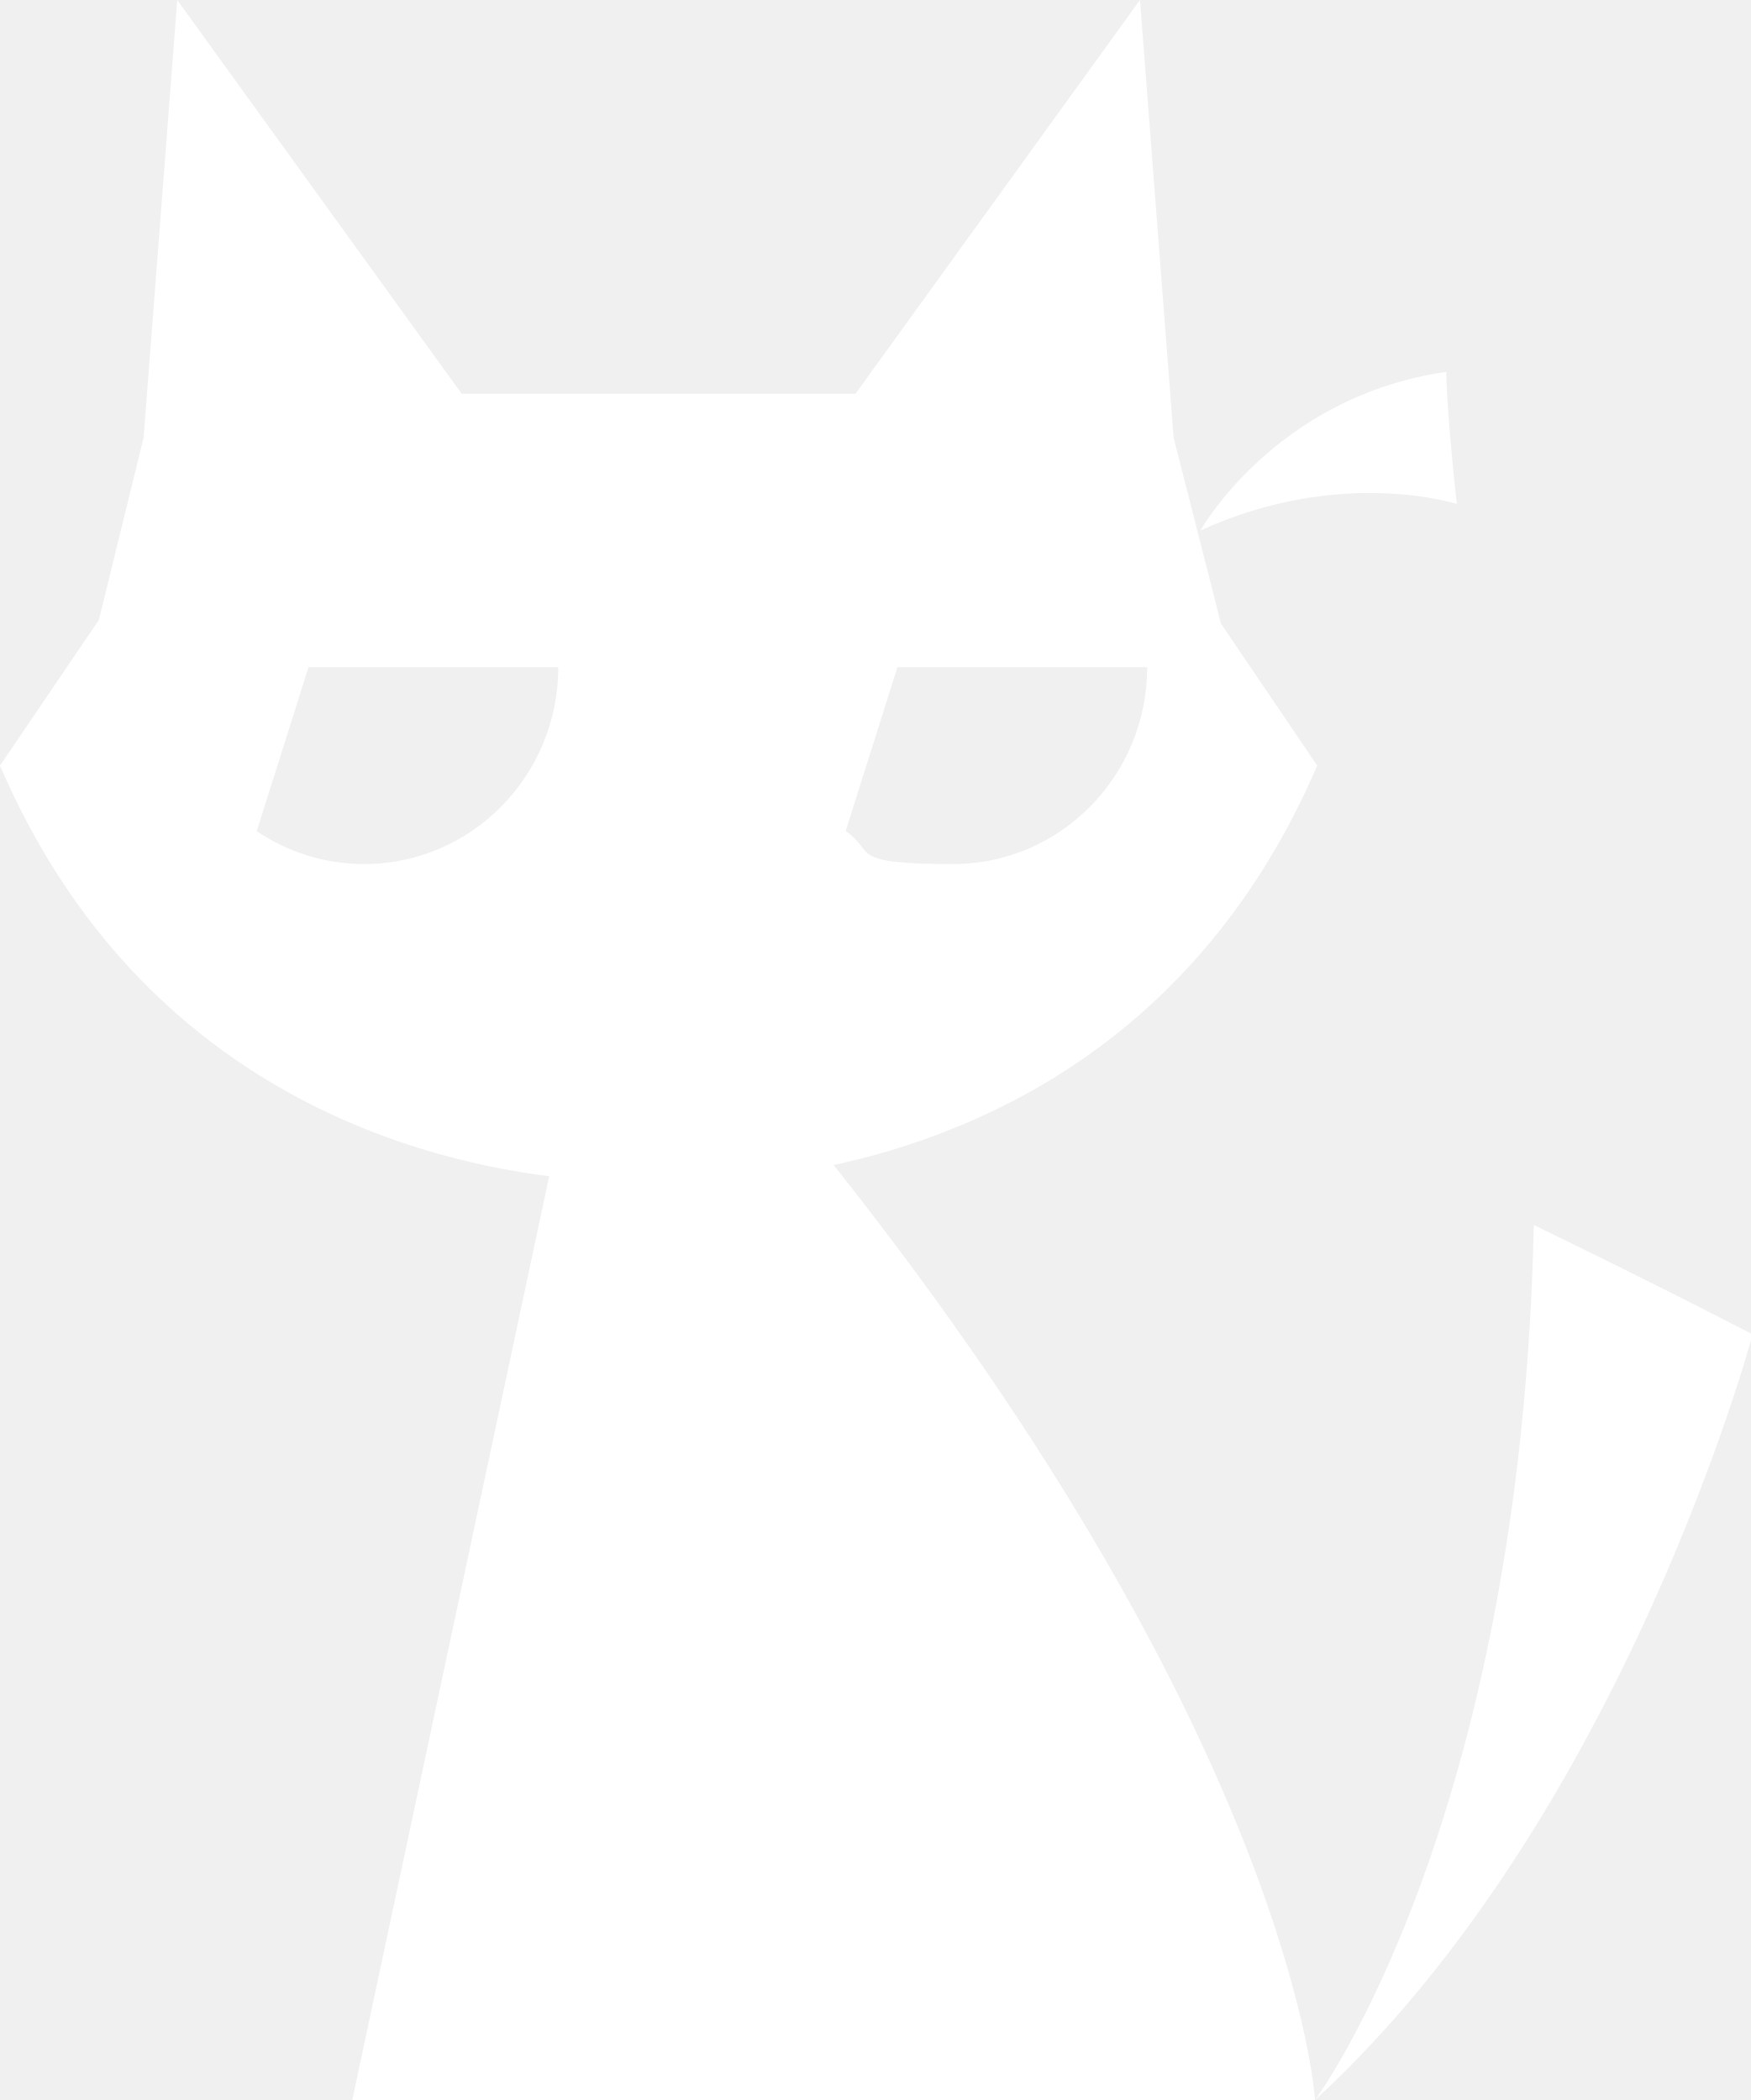
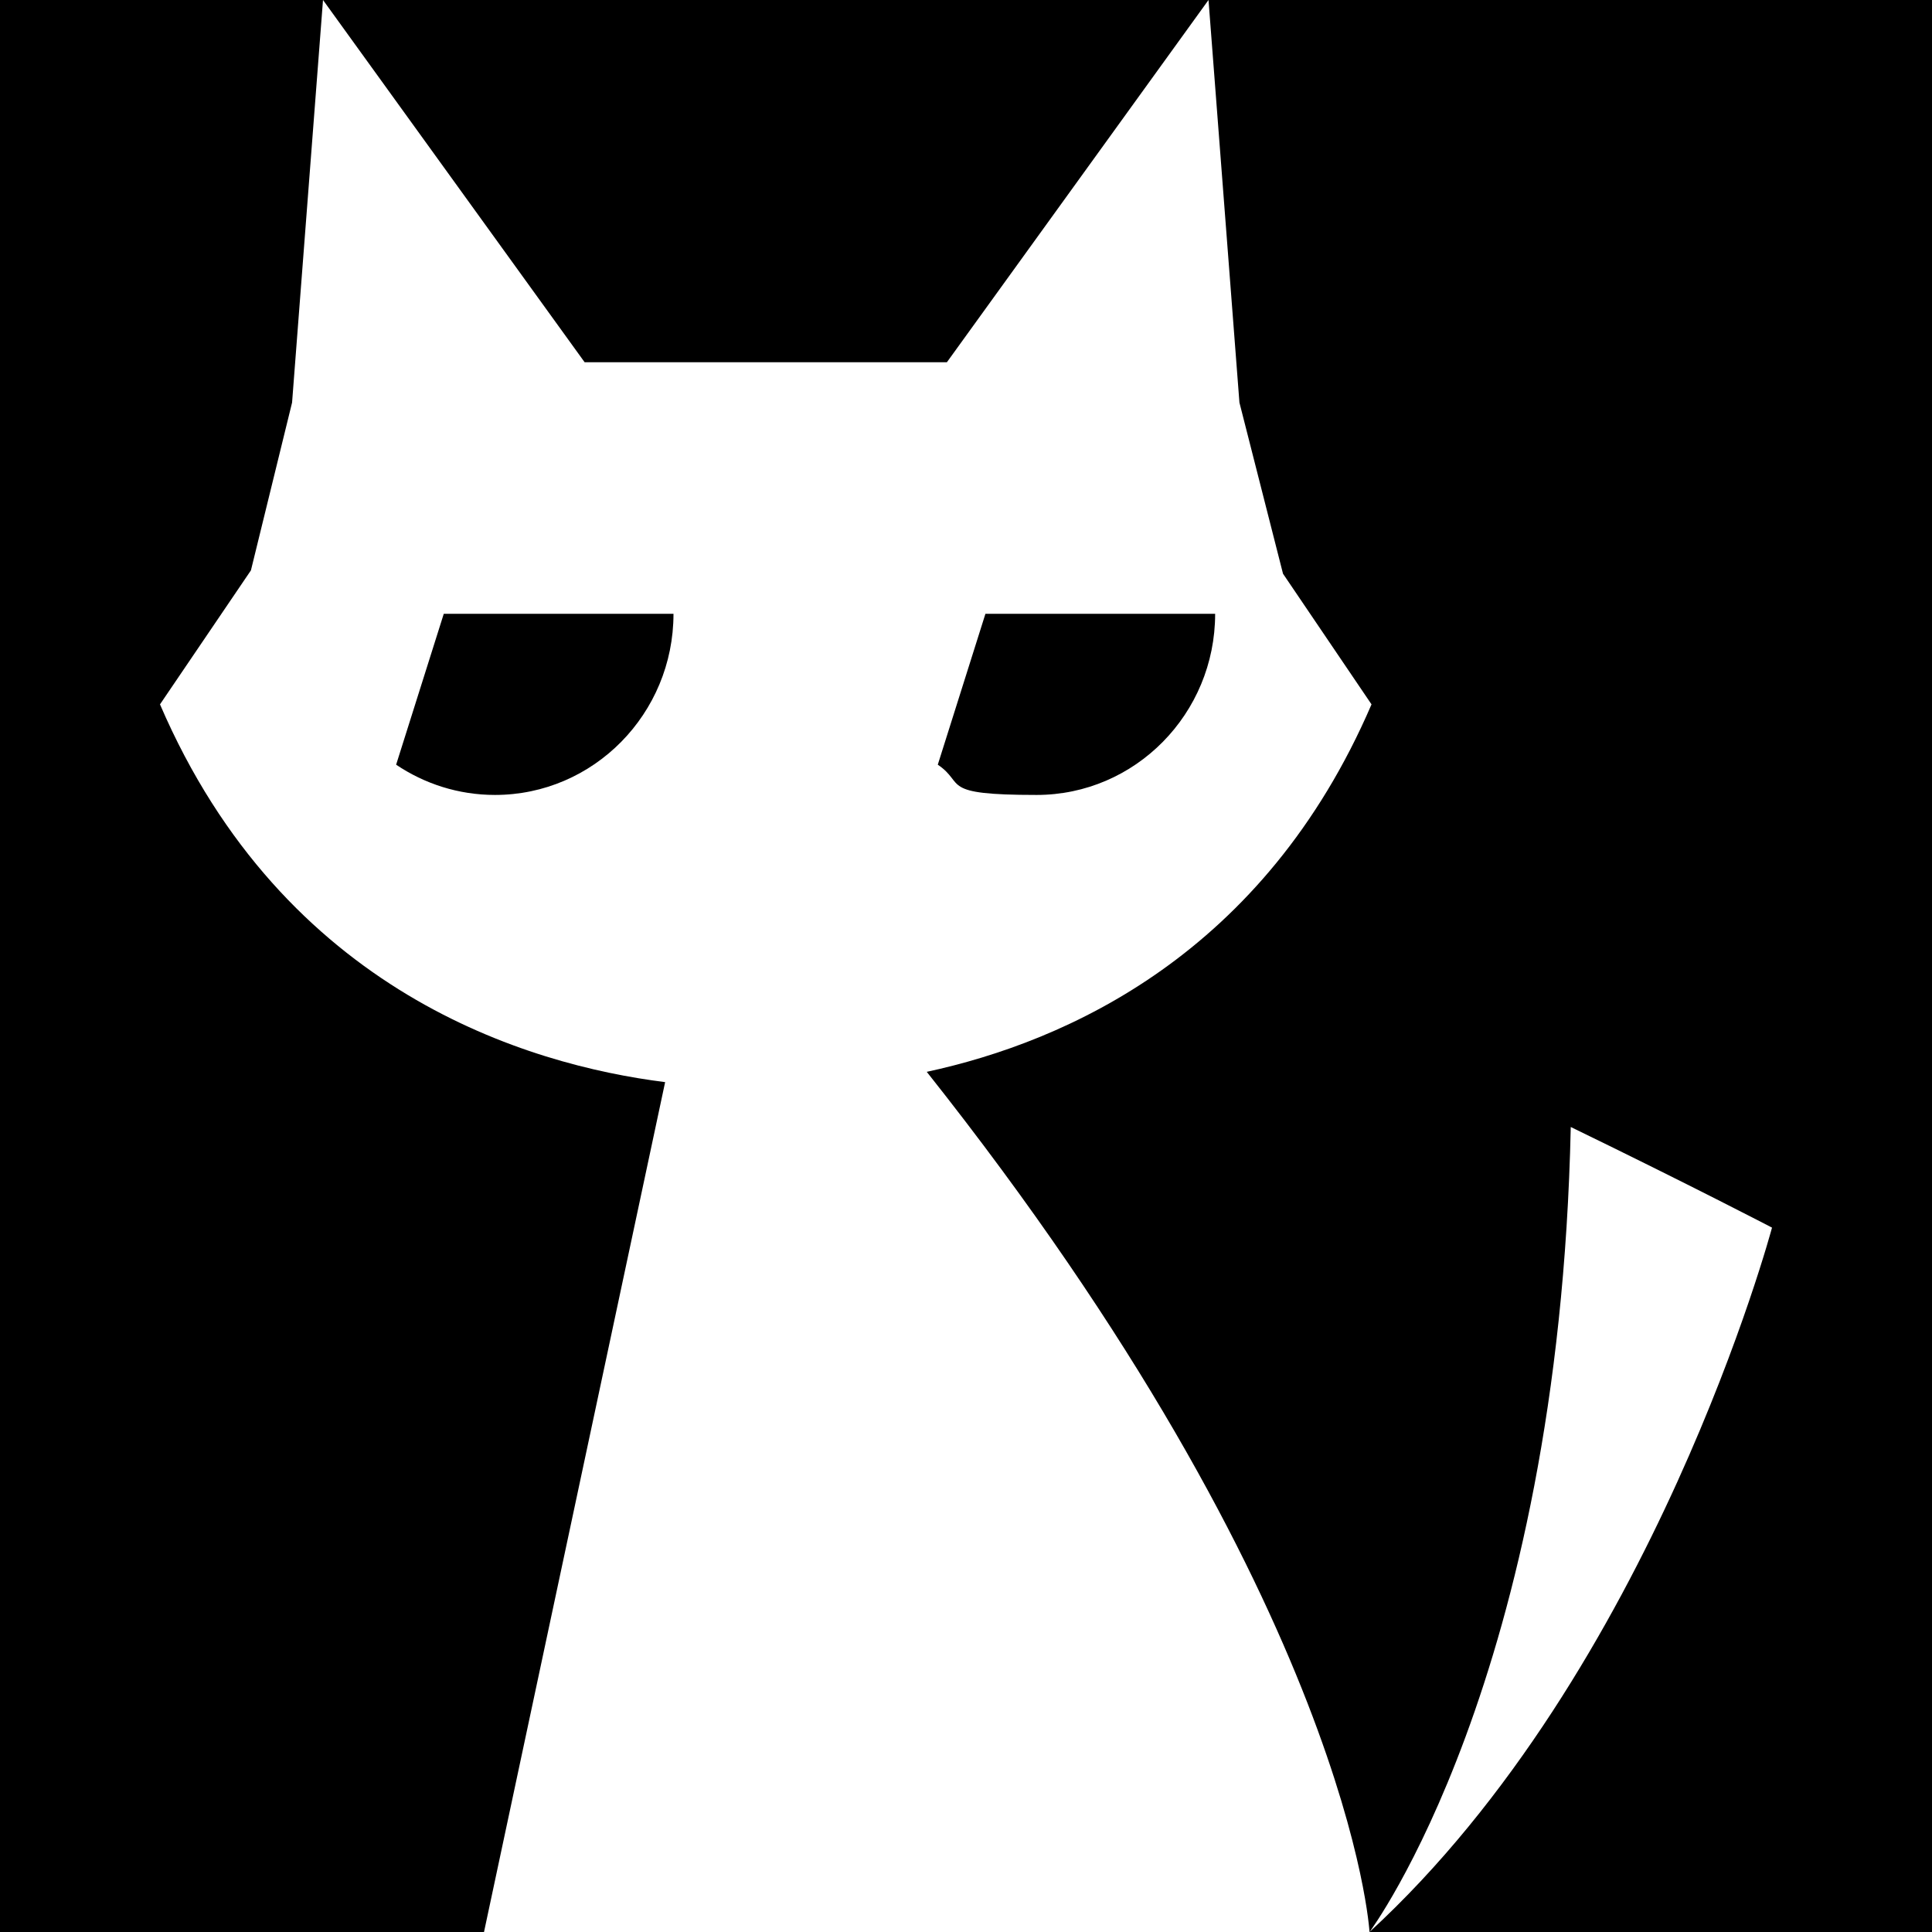
- <svg xmlns="http://www.w3.org/2000/svg" id="Layer_1" version="1.1" viewBox="0 0 2160 2592">
+ <svg xmlns="http://www.w3.org/2000/svg" id="Layer_2" data-name="Layer 2" viewBox="0 0 2432 2432">
  <defs>
    <style>
-       .st0 {
+       .cls-1 {
        fill: #fff;
        fill-rule: evenodd;
      }
    </style>
  </defs>
-   <path class="st0" d="M1028.7,1438c188.1-40.6,452.7-158.3,596.7-493l-118.9-175.5h.1s-58.4-229.4-58.4-229.4L1406.7,0l-351,486h-486L218.7,0l-41.5,540.1-55.2,225.1L0,945c166.3,386.4,493.2,483.6,677.7,506.8,0,0,0,0,0,0l-243,1140.2h1188s-24.4-435.6-594-1154c0,0,0,0,0,0ZM1107.4,823.5h308.2c0,134.1-107.3,243-239.5,243s-94.6-15-132.6-40.6l63.9-202.4ZM449.4,1066.5c-49,0-94.6-15-132.6-40.6l63.9-202.4h308.2c0,134.1-107.3,243-239.5,243Z" />
-   <path class="st0" d="M1892.7,1512c-15.9,740.2-270,1080-270,1080,381.2-350.4,540-945,540-945,0,0-108.4-56.5-270-135Z" />
-   <path class="st0" d="M1797.7,622.1s-12.3-108.9-13-163.1c-211.4,30.6-303.3,195.7-303.3,195.7,173.3-79.1,316.4-32.6,316.4-32.6Z" />
+   <g id="Layer_1-2" data-name="Layer 1">
+     <g>
+       <rect width="2432" height="2432" />
+       <g>
+         <path class="cls-1" d="M1166.6,1349.23c176.49-38.09,424.76-148.53,559.87-462.57l-111.56-164.67h.09l-54.8-215.24L1521.27,0l-329.33,456h-456L406.6,0l-38.94,506.76-51.79,211.2-114.47,168.7c156.03,362.55,462.76,453.75,635.87,475.52h0l-228,1069.82h1114.67s-22.89-408.71-557.33-1082.77h0ZM1240.44,772.67h289.18c0,125.82-100.68,228-224.72,228s-88.76-14.07-124.41-38.09l59.96-189.91h0ZM623.06,1000.67c-45.98,0-88.76-14.07-124.41-38.09l59.96-189.91h289.18c0,125.82-100.68,228-224.72,228h0Z" />
+         <path class="cls-1" d="M1977.27,1418.67c-14.92,694.51-253.33,1013.33-253.33,1013.33,357.67-328.77,506.67-886.67,506.67-886.67,0,0-101.71-53.01-253.33-126.67Z" />
+       </g>
+     </g>
+   </g>
</svg>
